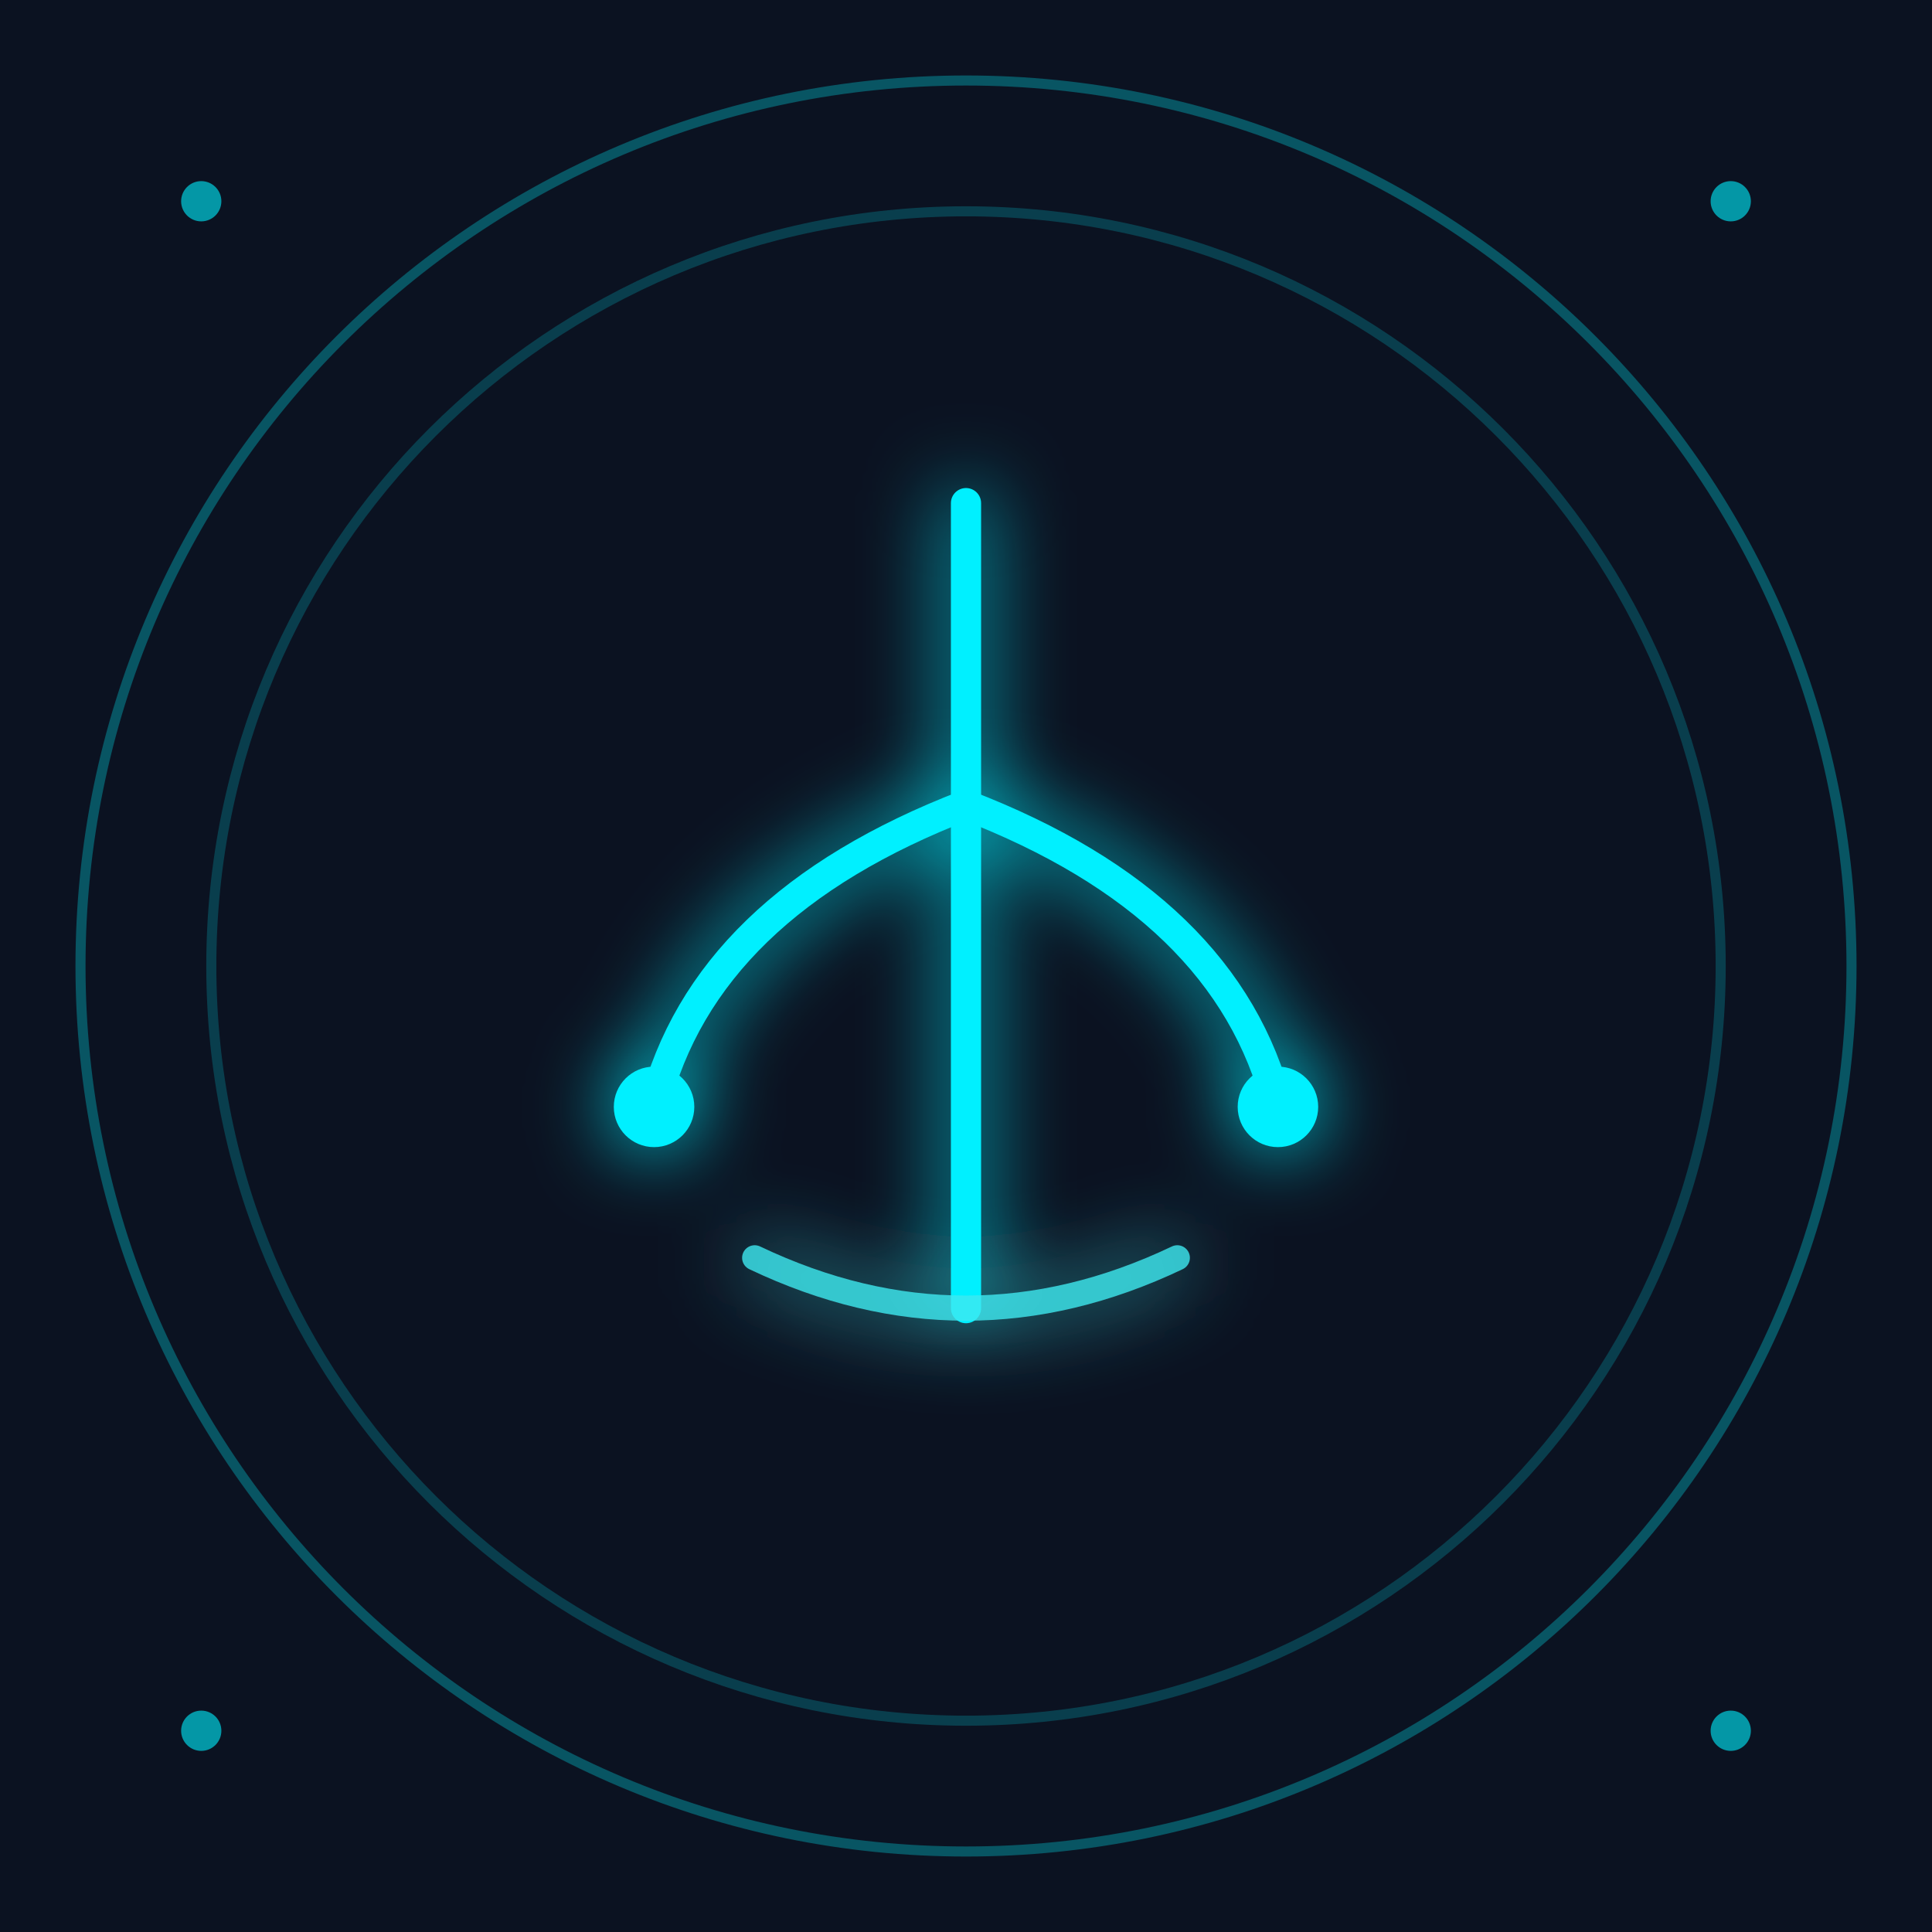
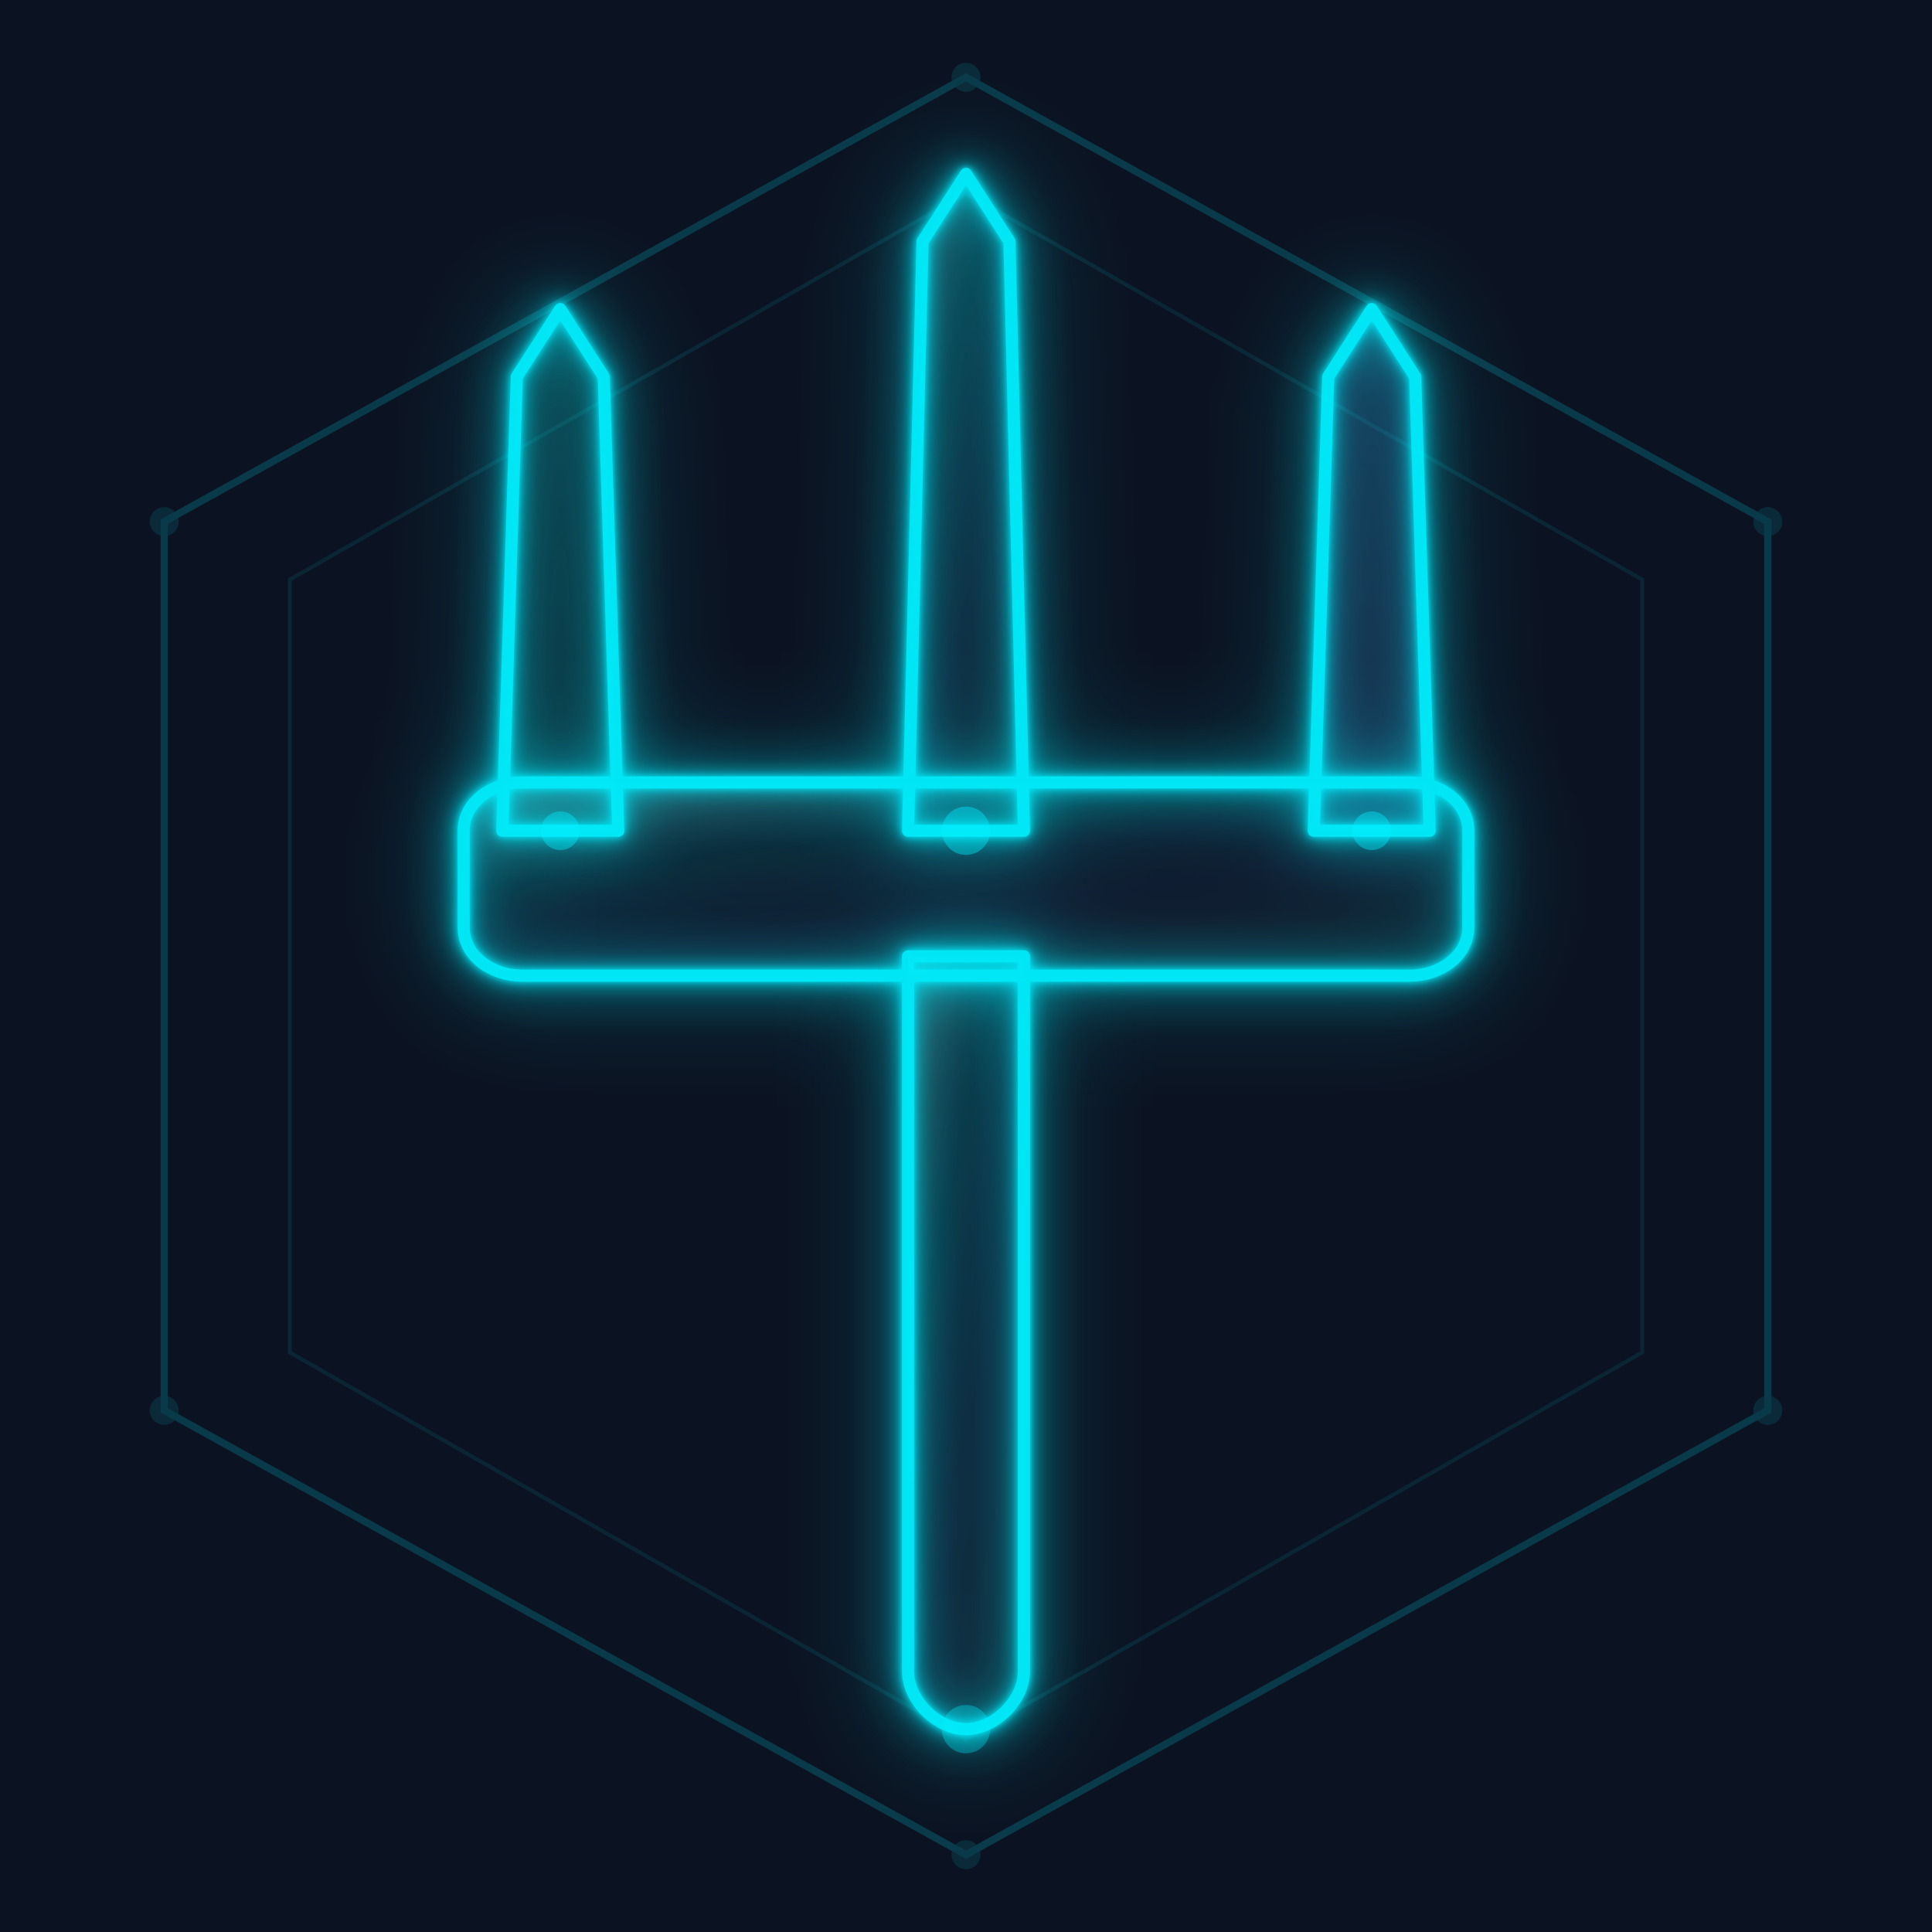
<svg xmlns="http://www.w3.org/2000/svg" viewBox="0 0 192 192">
  <rect width="192" height="192" fill="#0B1221" />
  <defs>
-     <filter id="glow-192" x="-50%" y="-50%" width="200%" height="200%">
-       <feGaussianBlur stdDeviation="4" result="coloredBlur" />
+     <filter id="neon192" x="-60%" y="-60%" width="220%" height="220%" color-interpolation-filters="sRGB">
+       <feGaussianBlur in="SourceGraphic" stdDeviation="0.7" result="b0" />
+       <feGaussianBlur in="SourceGraphic" stdDeviation="2" result="b1" />
+       <feGaussianBlur in="SourceGraphic" stdDeviation="5" result="b2" />
+       <feGaussianBlur in="SourceGraphic" stdDeviation="11" result="b3" />
      <feMerge>
-         <feMergeNode in="coloredBlur" />
+         <feMergeNode in="b3" />
+         <feMergeNode in="b2" />
+         <feMergeNode in="b1" />
+         <feMergeNode in="b0" />
        <feMergeNode in="SourceGraphic" />
      </feMerge>
    </filter>
-     <radialGradient id="trident-gradient-192" cx="50%" cy="50%" r="50%">
-       <stop offset="0%" style="stop-color:#40E8F0;stop-opacity:1" />
-       <stop offset="100%" style="stop-color:#00F0FF;stop-opacity:1" />
-     </radialGradient>
+     <linearGradient id="glass192" x1="0.15" y1="0" x2="0.85" y2="1">
+       <stop offset="0%" stop-color="#FFF" stop-opacity="0.16" />
+       <stop offset="30%" stop-color="#00F0FF" stop-opacity="0.10" />
+       <stop offset="65%" stop-color="#8B5CF6" stop-opacity="0.04" />
+       <stop offset="100%" stop-color="#FFF" stop-opacity="0.02" />
+     </linearGradient>
  </defs>
-   <circle cx="96" cy="96" r="88" fill="none" stroke="#00F0FF" stroke-width="1" opacity="0.3" />
-   <circle cx="96" cy="96" r="75" fill="none" stroke="#00F0FF" stroke-width="1" opacity="0.2" />
-   <g filter="url(#glow-192)">
-     <line x1="96" y1="50" x2="96" y2="130" stroke="#00F0FF" stroke-width="3" stroke-linecap="round" />
-     <path d="M 96 80 Q 70 90 65 110" stroke="#00F0FF" stroke-width="3" fill="none" stroke-linecap="round" />
-     <circle cx="65" cy="110" r="4" fill="#00F0FF" />
-     <path d="M 96 80 Q 122 90 127 110" stroke="#00F0FF" stroke-width="3" fill="none" stroke-linecap="round" />
-     <circle cx="127" cy="110" r="4" fill="#00F0FF" />
-     <path d="M 75 125 Q 96 135 117 125" stroke="#40E8F0" stroke-width="2.5" fill="none" stroke-linecap="round" opacity="0.8" />
+   <g transform="scale(0.48)" opacity="0.18">
+     <polygon points="200,16 366,108 366,292 200,384 34,292 34,108" fill="none" stroke="#00F0FF" stroke-width="1.5" />
+     <polygon points="200,40 340,120 340,280 200,360 60,280 60,120" fill="none" stroke="#00F0FF" stroke-width="0.8" opacity="0.5" />
+     <circle cx="200" cy="16" r="3" fill="#00F0FF" opacity="0.6" />
+     <circle cx="366" cy="108" r="3" fill="#00F0FF" opacity="0.6" />
+     <circle cx="366" cy="292" r="3" fill="#00F0FF" opacity="0.6" />
+     <circle cx="200" cy="384" r="3" fill="#00F0FF" opacity="0.6" />
+     <circle cx="34" cy="292" r="3" fill="#00F0FF" opacity="0.6" />
+     <circle cx="34" cy="108" r="3" fill="#00F0FF" opacity="0.6" />
  </g>
-   <circle cx="20" cy="20" r="2" fill="#00F0FF" opacity="0.6" />
-   <circle cx="172" cy="20" r="2" fill="#00F0FF" opacity="0.6" />
-   <circle cx="20" cy="172" r="2" fill="#00F0FF" opacity="0.6" />
-   <circle cx="172" cy="172" r="2" fill="#00F0FF" opacity="0.6" />
+   <g transform="scale(0.48)">
+     <path d="M191,50 L200,36 L209,50 L212,172 L188,172 Z" fill="url(#glass192)" opacity="0.88" />
+     <path d="M107,78 L116,64 L125,78 L128,172 L104,172 Z" fill="#14B8A6" fill-opacity="0.12" opacity="0.88" />
+     <path d="M275,78 L284,64 L293,78 L296,172 L272,172 Z" fill="#8B5CF6" fill-opacity="0.12" opacity="0.88" />
+     <path d="M96,172 C96,166 102,162 108,162 L292,162 C298,162 304,166 304,172 L304,192 C304,198 298,202 292,202 L108,202 C102,202 96,198 96,192 Z" fill="url(#glass192)" opacity="0.88" />
+     <path d="M188,198 L212,198 L212,346 C212,352 206,358 200,358 C194,358 188,352 188,346 Z" fill="url(#glass192)" opacity="0.88" />
+   </g>
+   <g filter="url(#neon192)" transform="scale(0.48)" opacity="0.95">
+     <path d="M191,50 L200,36 L209,50 L212,172 L188,172 Z" stroke="#00F0FF" stroke-width="2.5" fill="none" stroke-linecap="round" stroke-linejoin="round" />
+     <path d="M107,78 L116,64 L125,78 L128,172 L104,172 Z" stroke="#00F0FF" stroke-width="2.5" fill="none" stroke-linecap="round" stroke-linejoin="round" />
+     <path d="M275,78 L284,64 L293,78 L296,172 L272,172 Z" stroke="#00F0FF" stroke-width="2.5" fill="none" stroke-linecap="round" stroke-linejoin="round" />
+     <path d="M96,172 C96,166 102,162 108,162 L292,162 C298,162 304,166 304,172 L304,192 C304,198 298,202 292,202 L108,202 C102,202 96,198 96,192 Z" stroke="#00F0FF" stroke-width="2.5" fill="none" stroke-linecap="round" stroke-linejoin="round" />
+     <path d="M188,198 L212,198 L212,346 C212,352 206,358 200,358 C194,358 188,352 188,346 Z" stroke="#00F0FF" stroke-width="2.5" fill="none" stroke-linecap="round" stroke-linejoin="round" />
+   </g>
+   <g transform="scale(0.48)" fill="#00F0FF" opacity="0.4">
+     <circle cx="116" cy="172" r="4" />
+     <circle cx="200" cy="172" r="5" />
+     <circle cx="284" cy="172" r="4" />
+     <circle cx="200" cy="358" r="5" opacity="0.8" />
+   </g>
</svg>
